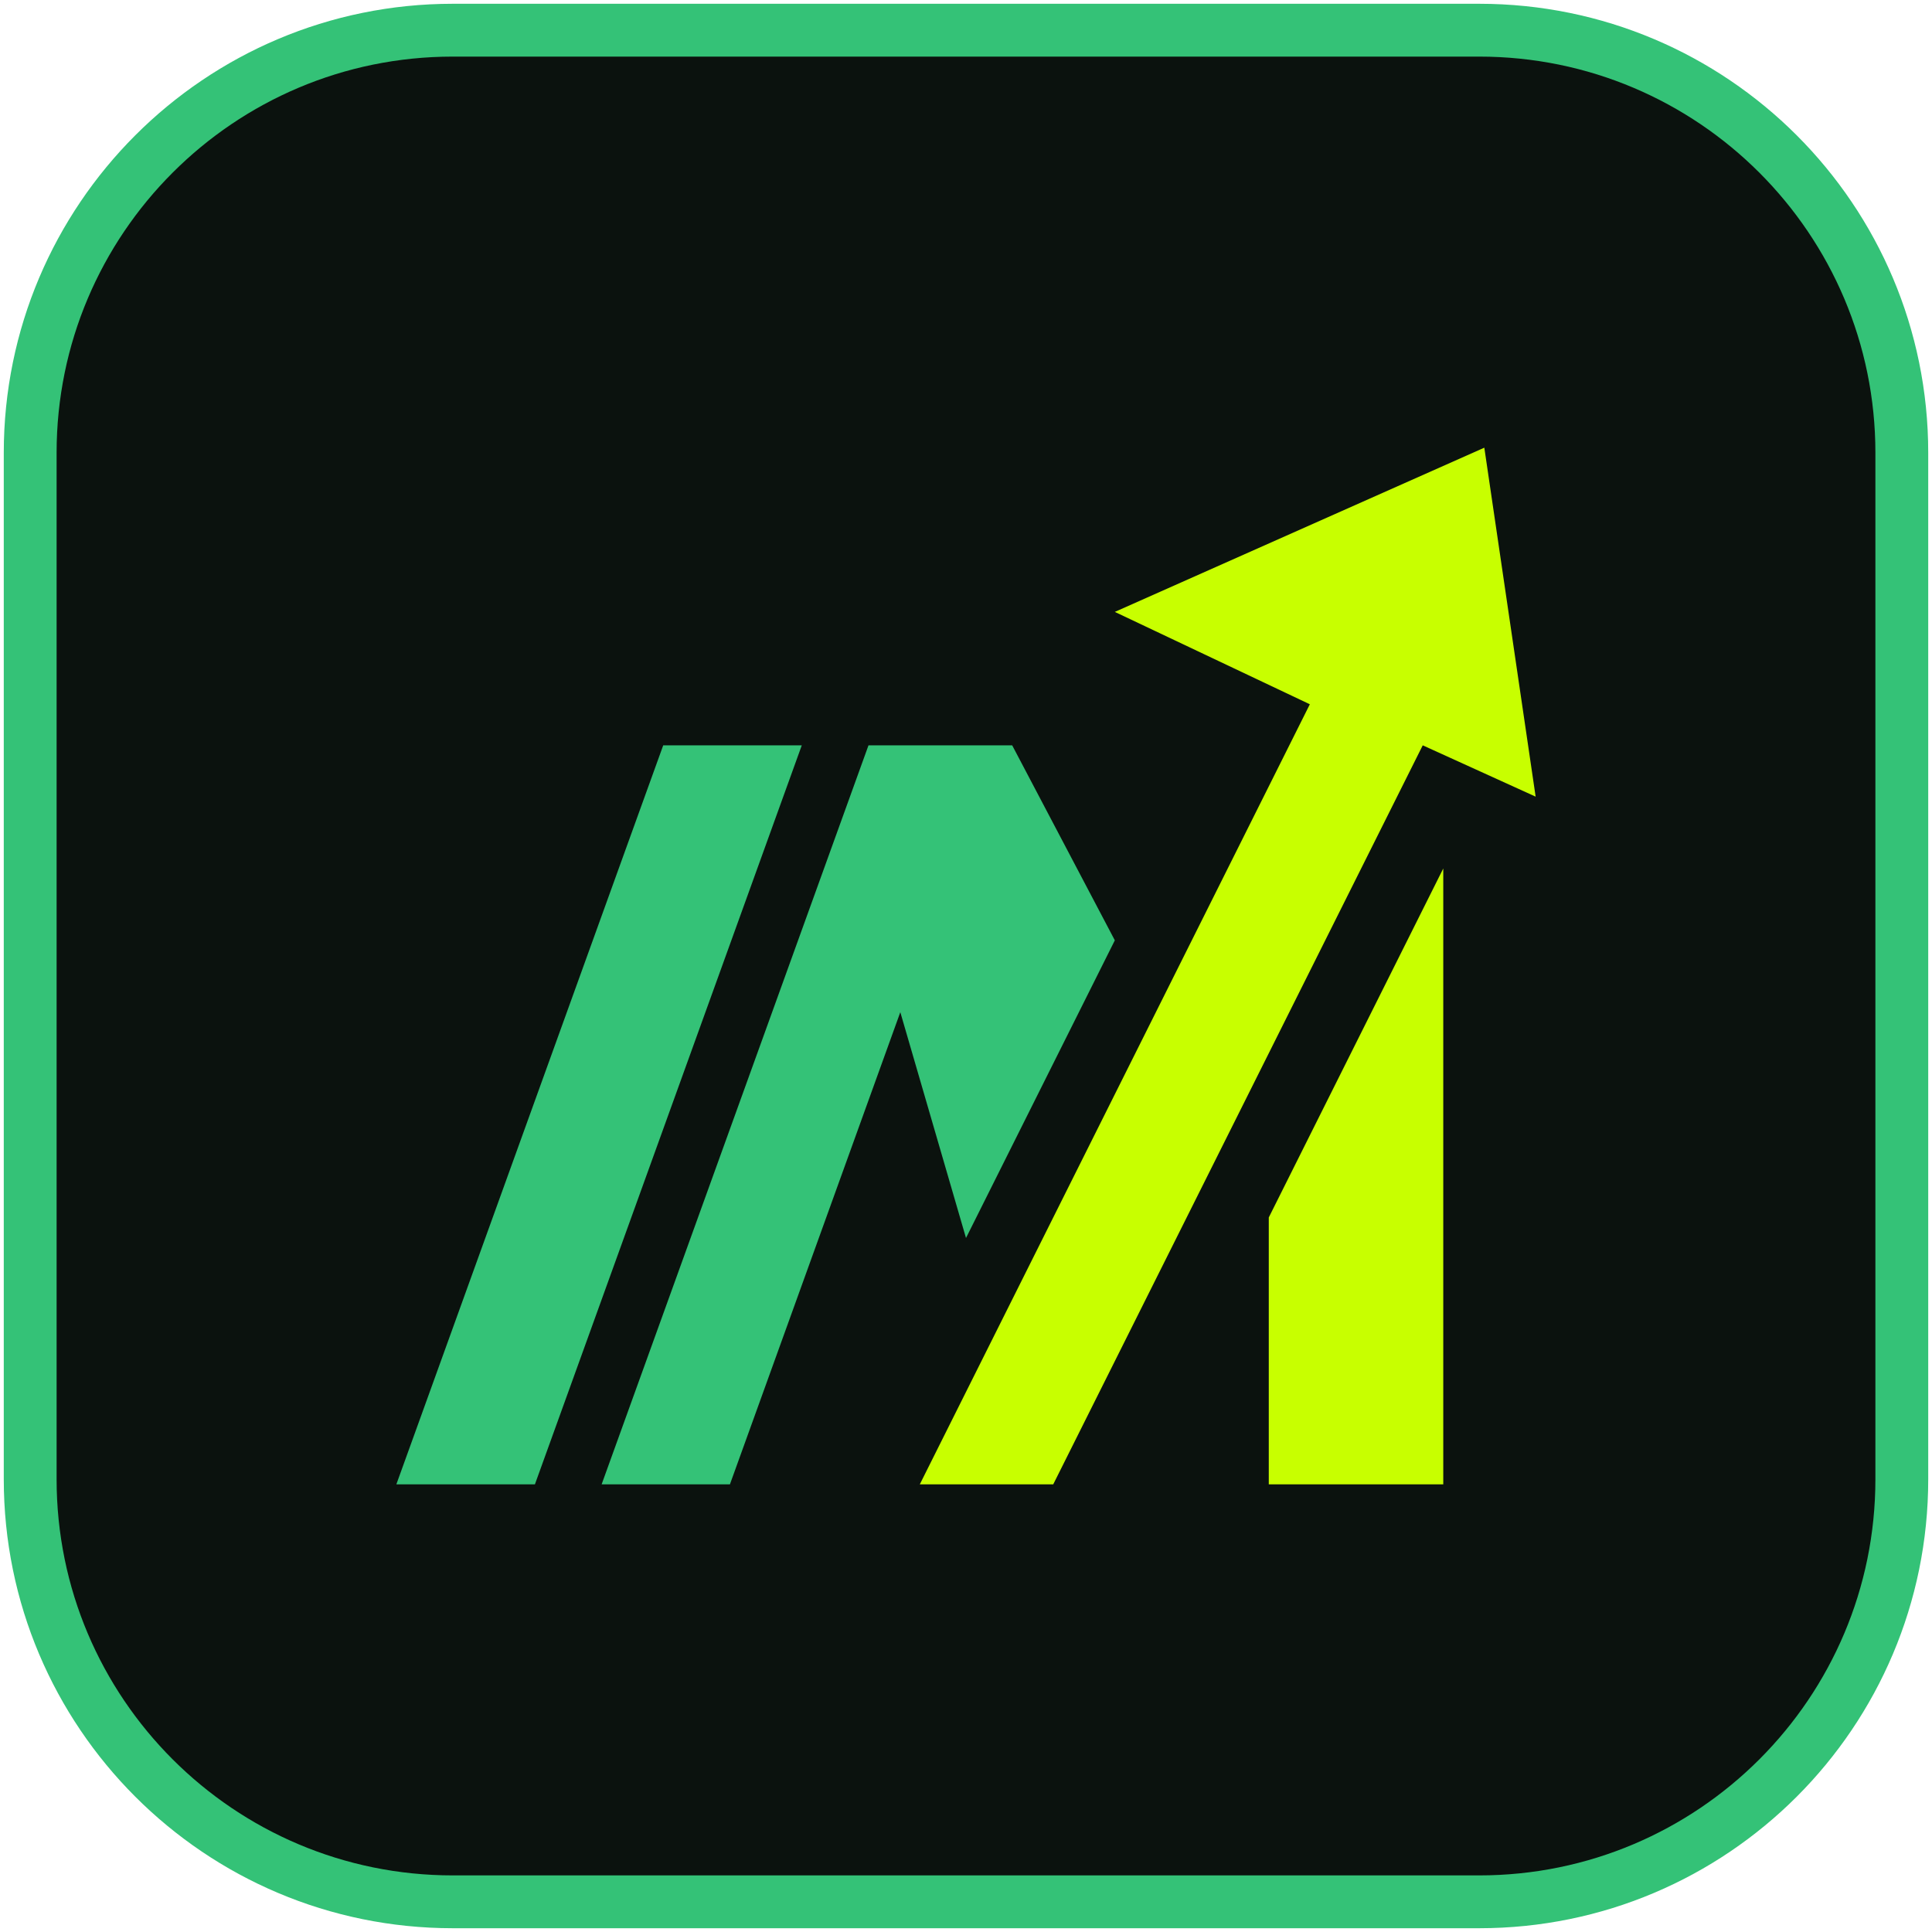
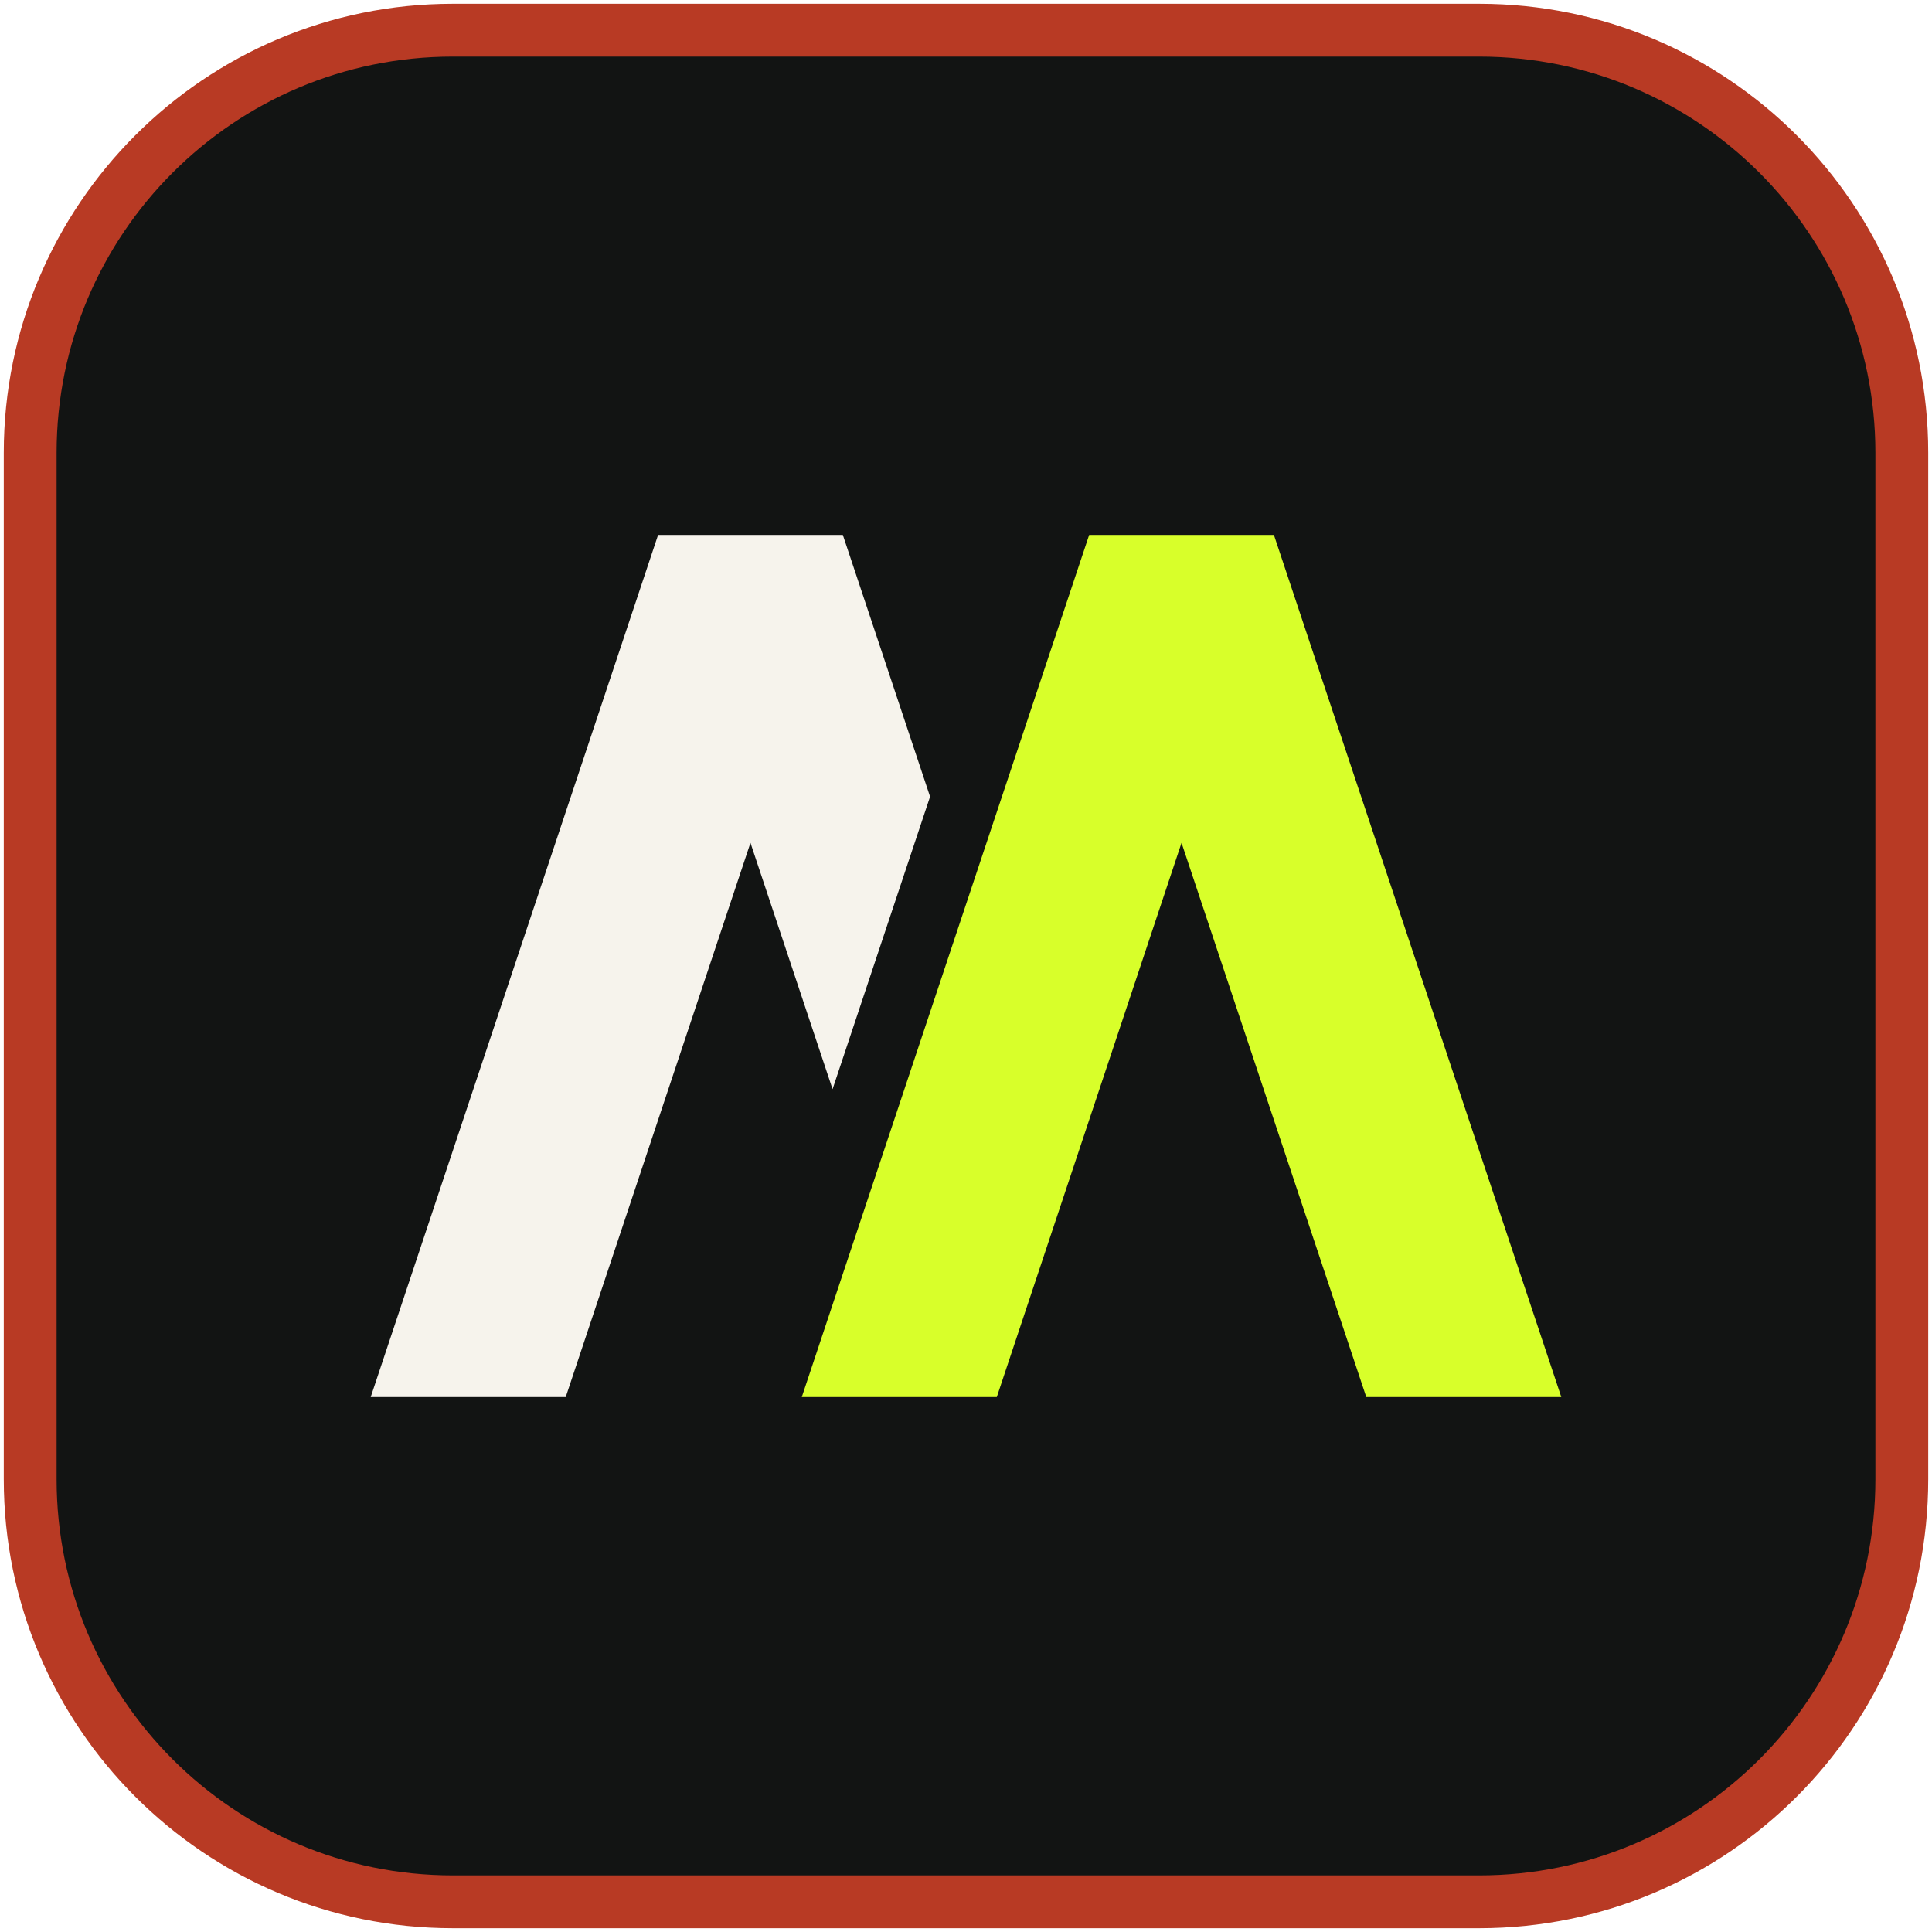
<svg xmlns="http://www.w3.org/2000/svg" viewBox="0 0 128 128" fill="none">
-   <rect x="2" y="2" width="124" height="124" rx="28" fill="#0B120E" stroke="#34C277" stroke-width="3.5" />
-   <g transform="translate(64 64) scale(0.68) translate(-65.5 -57.5)">
-     <path d="M 10 108 L 36 36 L 49.5 36 L 23.5 108 Z M 30 108 L 56 36 L 70 36 L 80 55 L 65.5 84 L 59.1 62 L 42.5 108 Z" fill="#34C277" fill-rule="evenodd" clip-rule="evenodd" />
-     <path d="M 61 108 L 99 32 L 80 23 L 116 7 L 121 41 L 110 36 L 74 108 Z M 95 108 L 95 82 L 112 48 L 112 108 Z" fill="#C8FF00" fill-rule="evenodd" clip-rule="evenodd" />
+   <rect x="2" y="2" width="124" height="124" rx="28" fill="#121413" stroke="#B83A24" stroke-width="3.5" />
+   <g transform="translate(64 64) scale(0.68) translate(-64 -64)">
+     <path d="M 6 106 L 34 22 L 52 22 L 60.5 47.5 L 51 76 L 43 52 L 25 106 Z" fill="#F6F3EC" fill-rule="evenodd" clip-rule="evenodd" />
+     <path d="M 48 106 L 76 22 L 94 22 L 122 106 L 103 106 L 85 52 L 67 106 Z" fill="#D8FF2A" fill-rule="evenodd" clip-rule="evenodd" />
  </g>
</svg>
